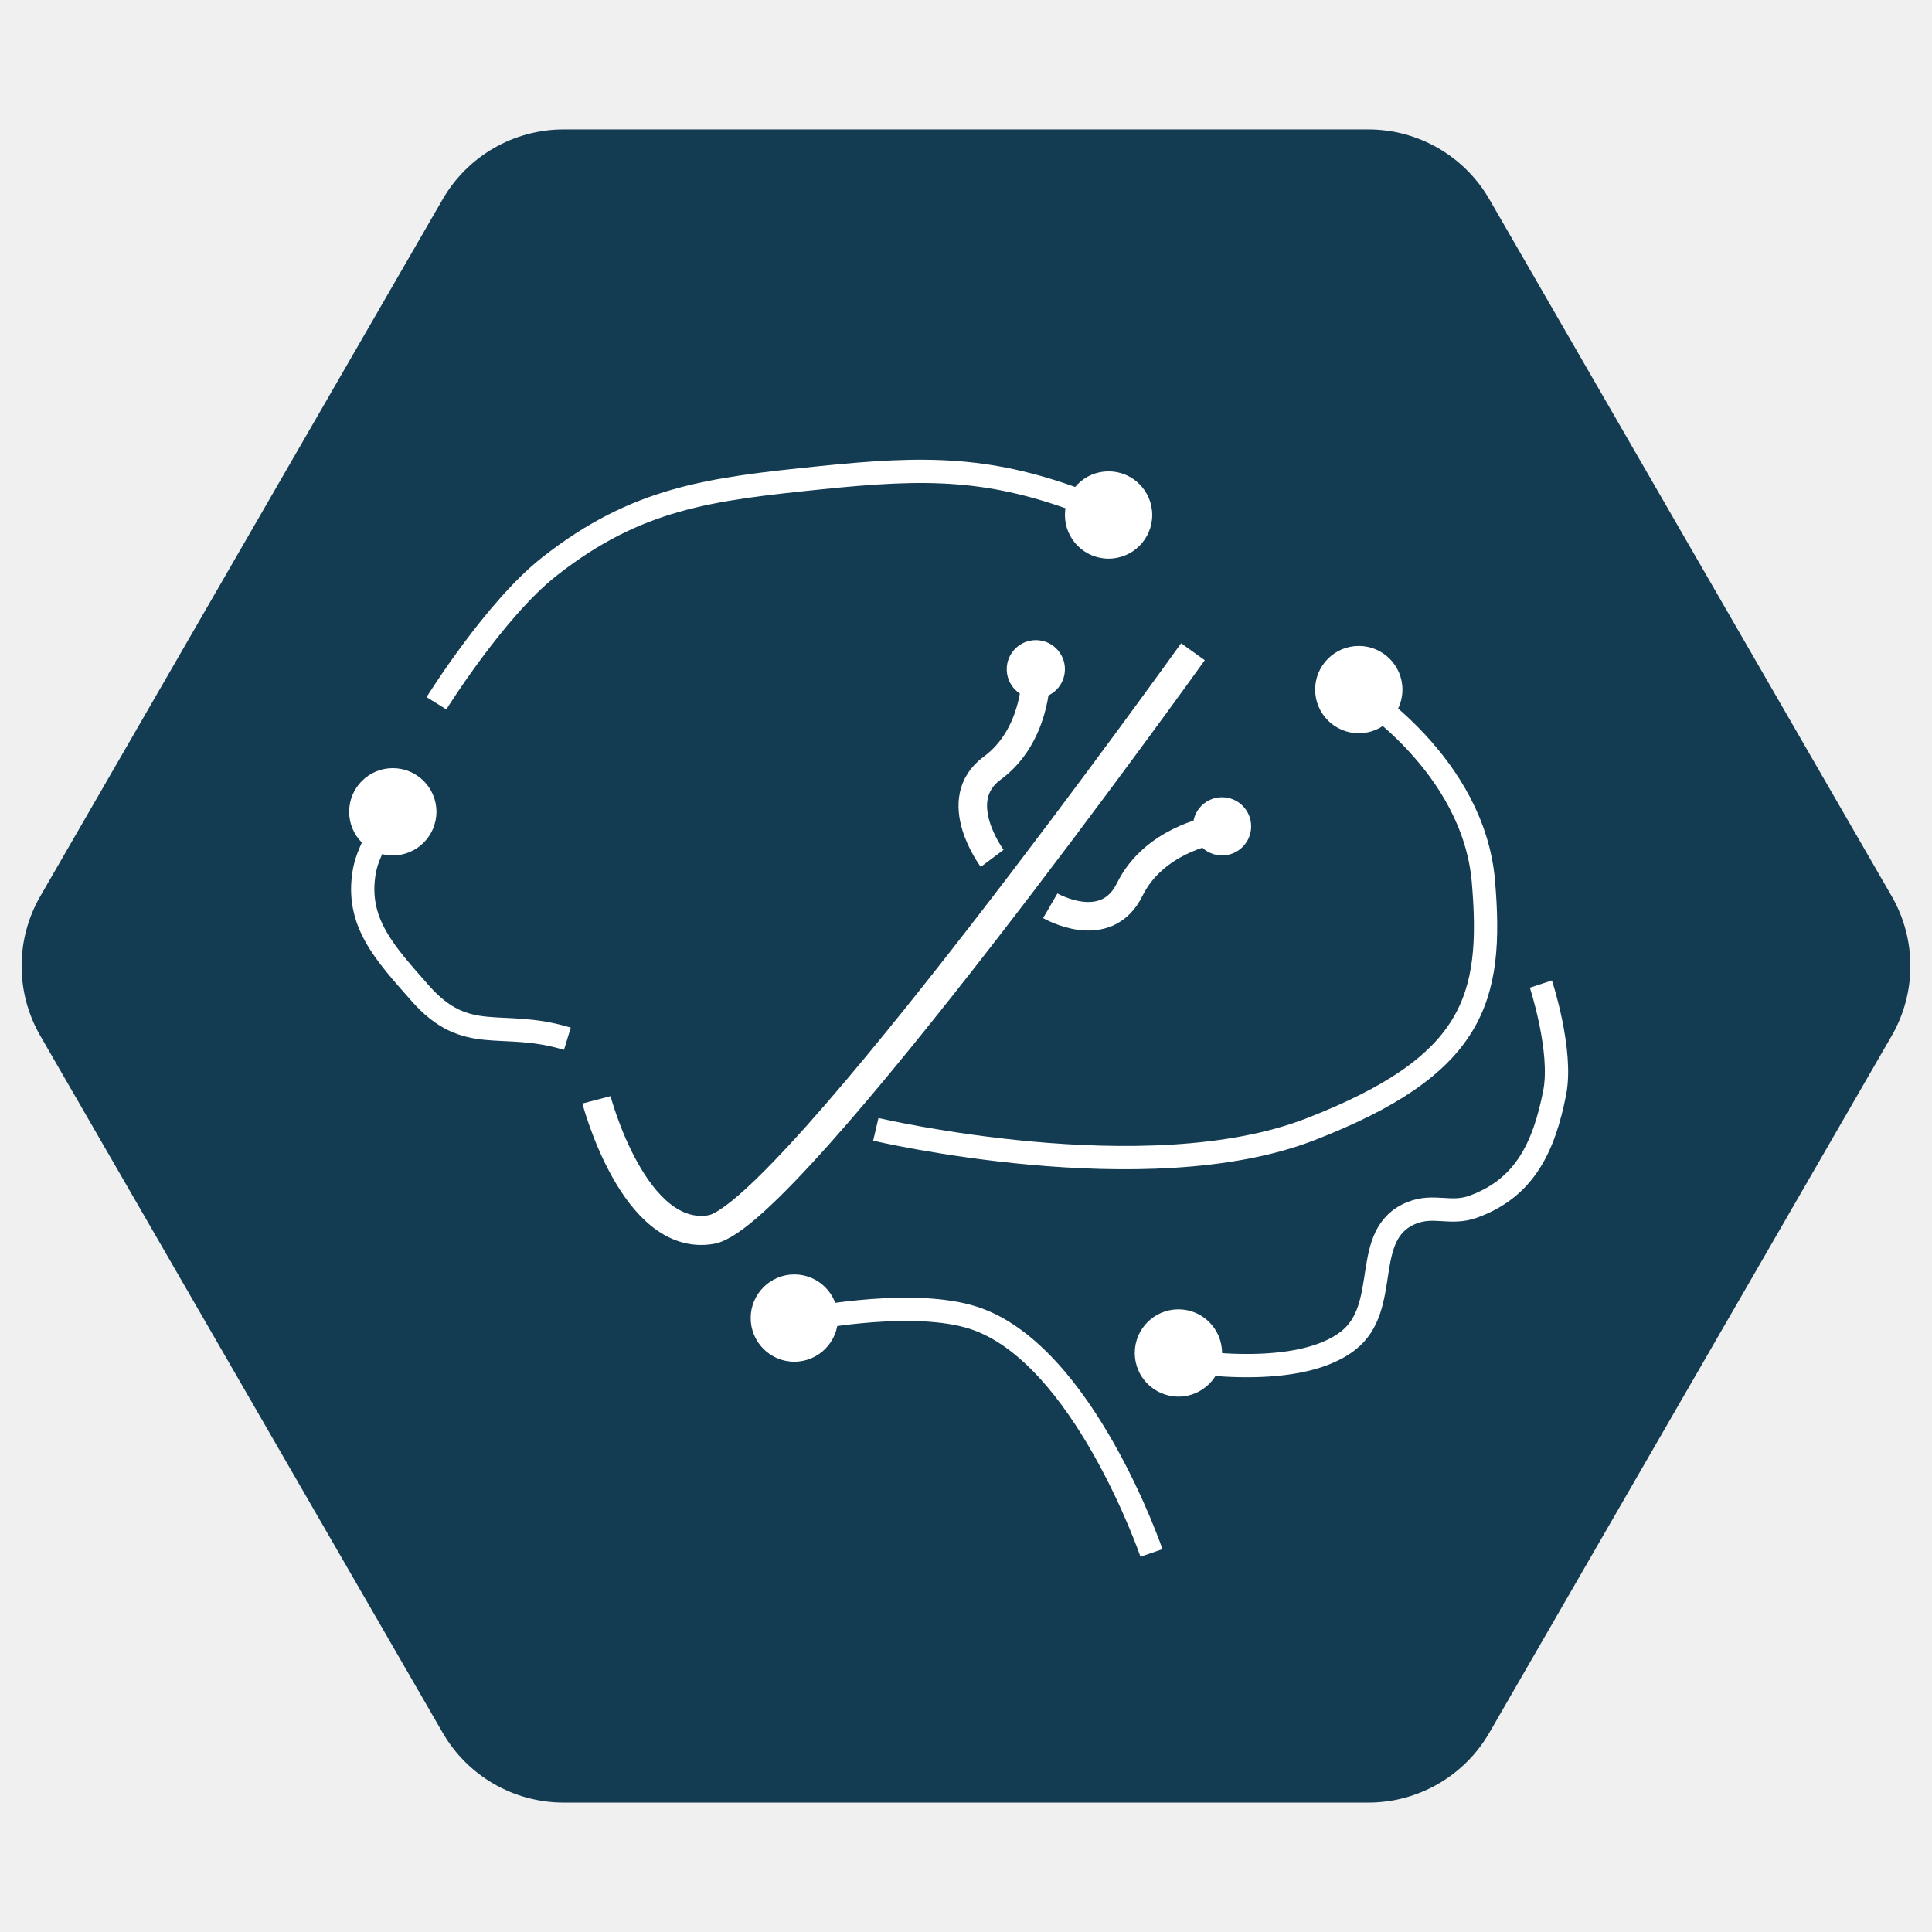
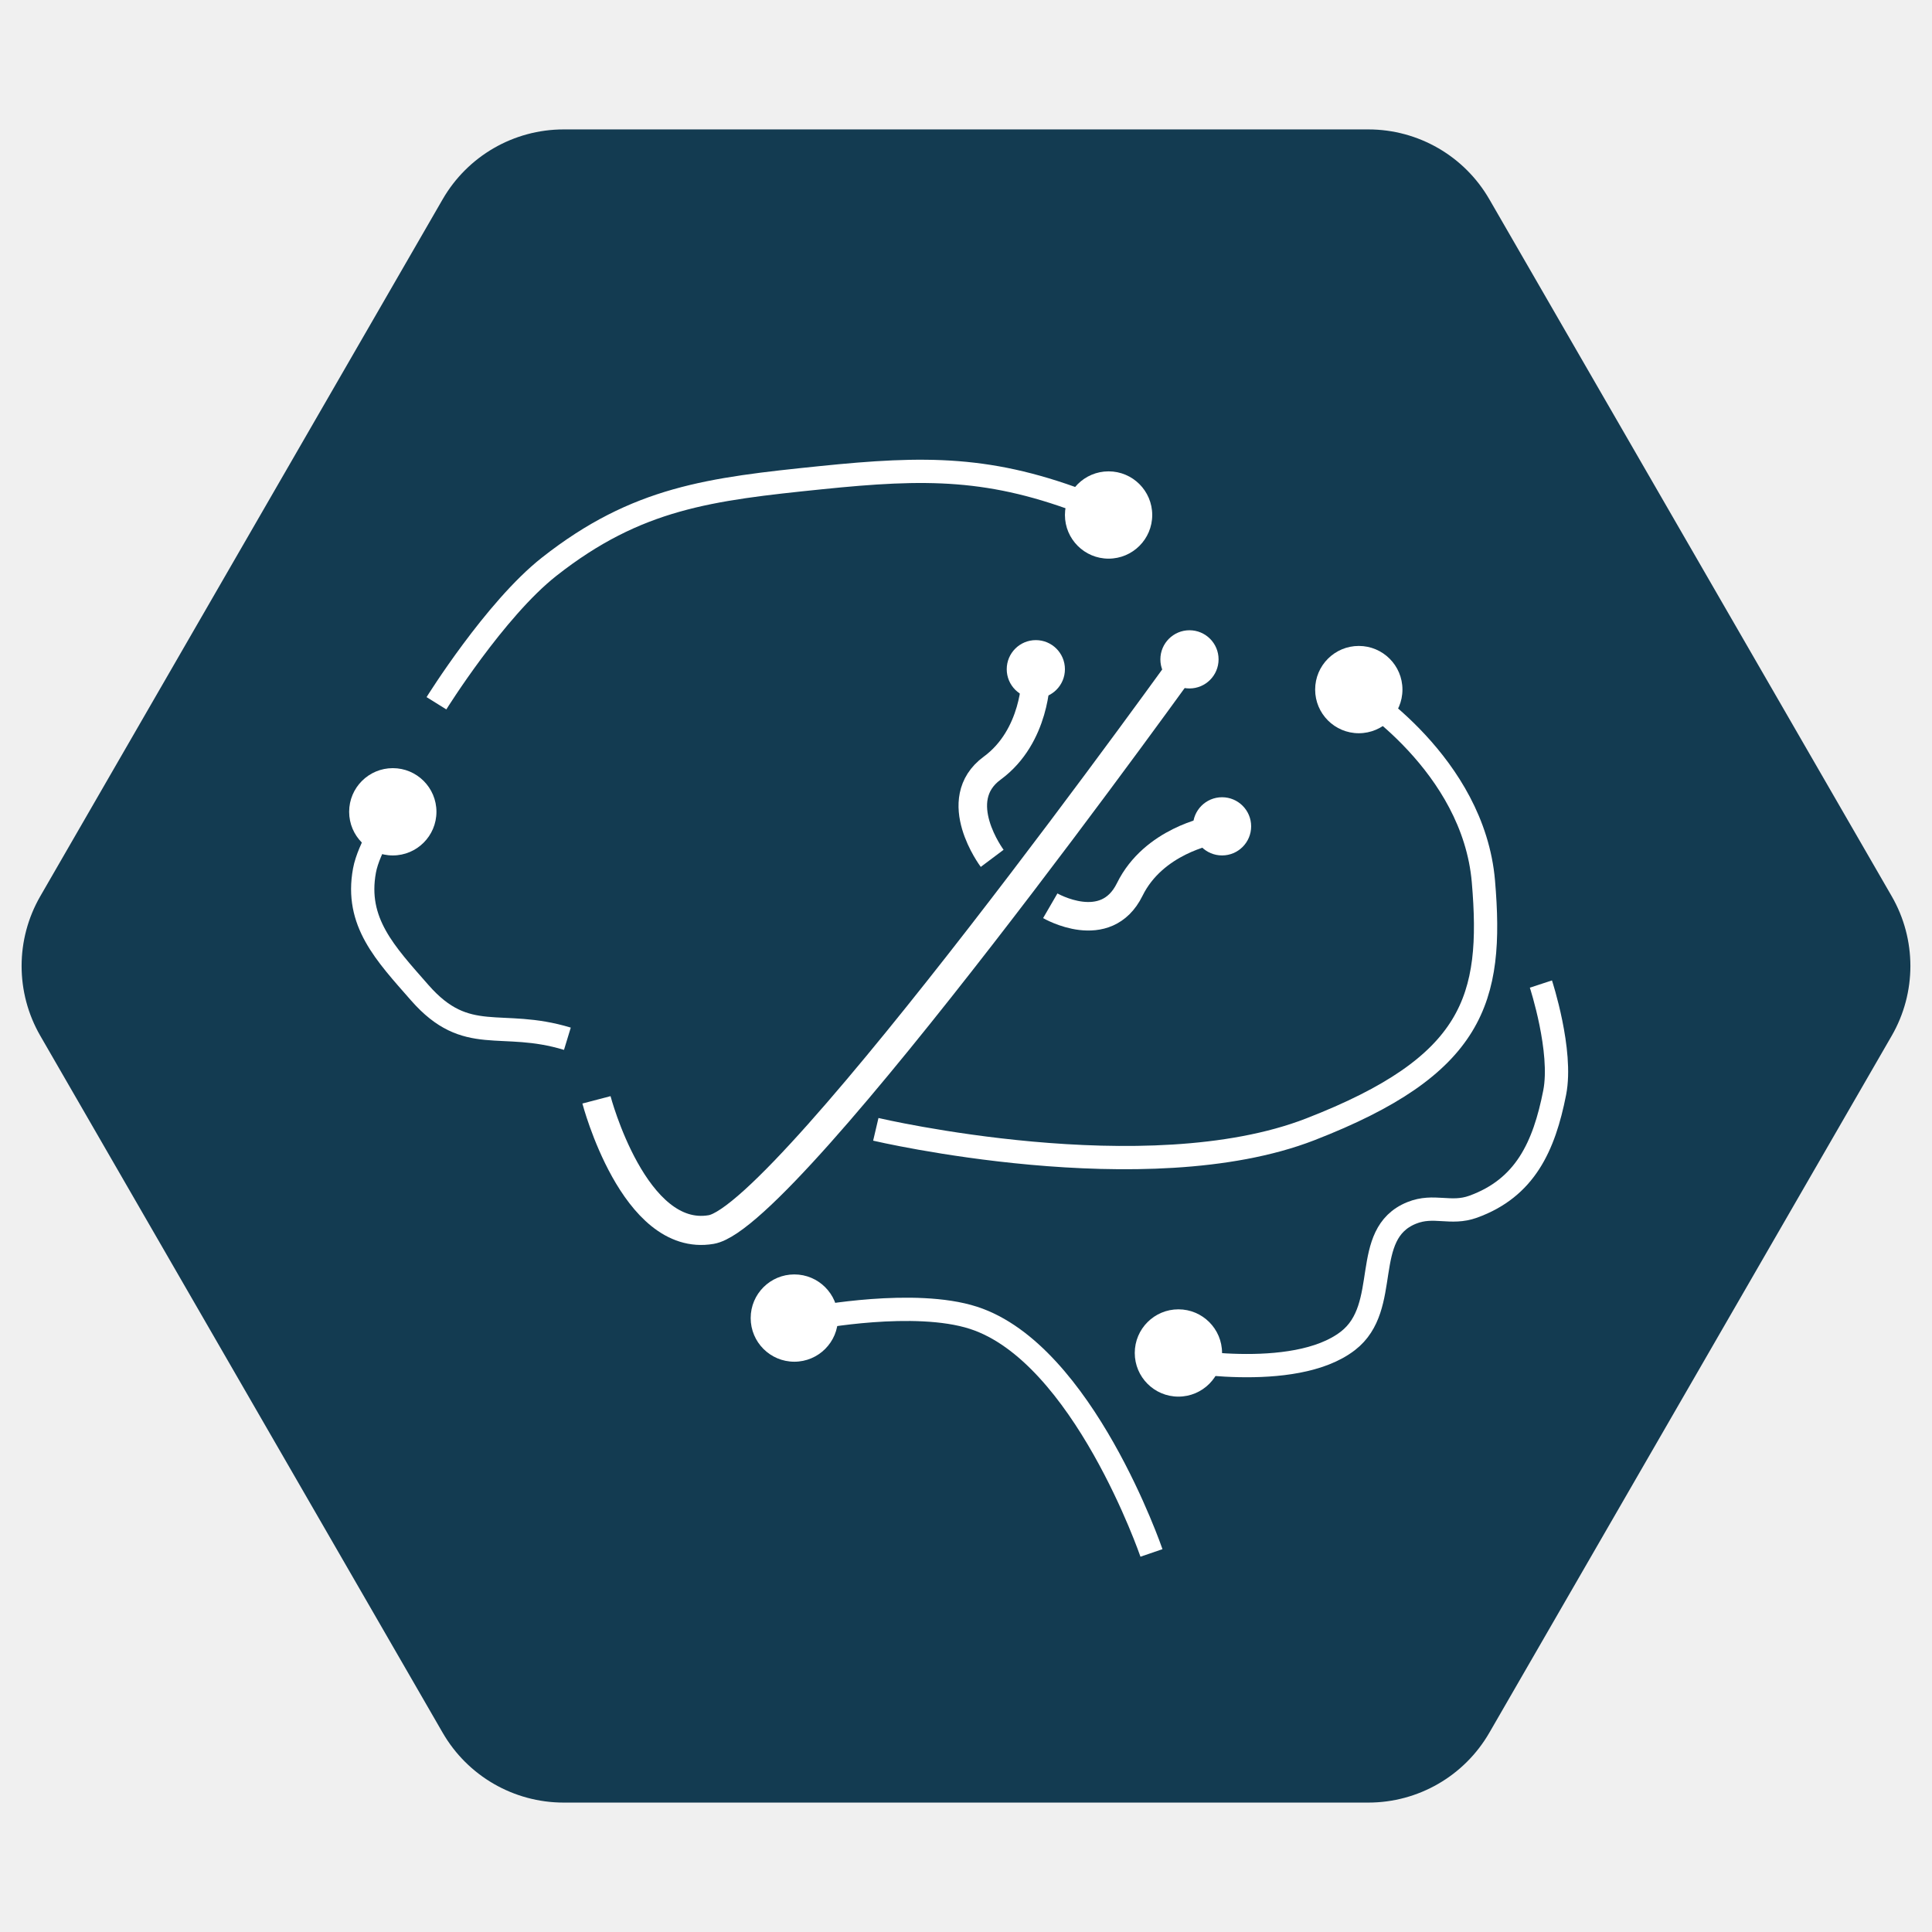
<svg xmlns="http://www.w3.org/2000/svg" width="328" height="328" viewBox="0 0 328 328" fill="none">
  <path d="M6.845 175.855C2.609 168.519 2.609 159.481 6.845 152.145L75.155 33.827C79.391 26.491 87.218 21.972 95.689 21.972L232.311 21.972C240.782 21.972 248.609 26.491 252.845 33.827L321.155 152.145C325.391 159.481 325.391 168.519 321.155 175.855L252.845 294.173C248.609 301.509 240.782 306.028 232.311 306.028L95.689 306.028C87.218 306.028 79.391 301.509 75.155 294.173L6.845 175.855Z" fill="#133B51" />
  <circle cx="134.855" cy="223.771" r="7.41" fill="white" />
  <circle cx="66.686" cy="137.82" r="7.41" fill="white" />
-   <circle cx="175.854" cy="113.614" r="4.94" fill="white" />
+   <circle cx="175.855" cy="113.614" r="4.94" fill="white" />
  <circle cx="207.47" cy="140.289" r="4.94" fill="white" />
-   <circle cx="188.205" cy="87.433" r="7.41" fill="white" />
-   <circle cx="230.686" cy="117.073" r="7.41" fill="white" />
+   <circle cx="188.206" cy="87.433" r="7.41" fill="white" />
+   <circle cx="230.686" cy="117.072" r="7.41" fill="white" />
  <circle cx="200.061" cy="229.698" r="7.41" fill="white" />
-   <path d="M74.097 119.394C74.097 119.394 84.013 103.463 93.244 96.201C108.139 84.486 120.508 83.029 139.36 81.099C157.156 79.278 168.281 79.157 184.937 85.684" stroke="white" stroke-width="3.952" />
-   <path d="M148.688 191.729C148.688 191.729 194.627 202.53 222.448 191.729C250.268 180.929 253.542 169.629 251.843 149.659C250.145 129.688 230.538 117.566 230.538 117.566" stroke="white" stroke-width="3.952" />
+   <path d="M74.097 119.394C74.097 119.394 84.013 103.463 93.244 96.202C108.139 84.486 120.508 83.029 139.36 81.099C157.156 79.278 168.281 79.157 184.937 85.684" stroke="white" stroke-width="3.952" />
+   <path d="M148.688 191.729C148.688 191.729 194.627 202.53 222.448 191.729C250.268 180.929 253.542 169.629 251.843 149.659C250.144 129.688 230.538 117.566 230.538 117.566" stroke="white" stroke-width="3.952" />
  <path d="M96.326 176.35C84.965 172.892 79.281 177.686 71.266 168.541C65.404 161.853 60.268 156.539 61.879 147.794C62.598 143.894 66.199 138.604 66.199 138.604" stroke="white" stroke-width="3.952" />
-   <path d="M195.488 263.646C195.488 263.646 183.877 229.761 165.283 223.732C155.265 220.484 138.315 223.732 138.315 223.732" stroke="white" stroke-width="3.952" />
-   <path d="M198.824 230.678C198.824 230.678 219.621 234.764 228.836 227.64C236.335 221.843 230.83 209.496 239.656 205.922C243.433 204.393 246.273 206.253 250.107 204.864C258.901 201.68 262.136 194.673 263.94 185.51C265.332 178.44 261.603 167.065 261.603 167.065" stroke="white" stroke-width="3.952" />
-   <path d="M101.264 186.722C101.264 186.722 107.619 211.001 120.743 208.741C133.867 206.481 202.53 110.65 202.53 110.65" stroke="white" stroke-width="4.94" />
-   <path d="M168.445 145.722C168.445 145.722 161.035 135.843 168.445 130.409C175.856 124.975 175.855 115.096 175.855 115.096" stroke="white" stroke-width="4.843" />
-   <path d="M178.306 153.774C178.306 153.774 187.748 159.253 191.799 151.005C195.85 142.757 205.577 141.027 205.577 141.027" stroke="white" stroke-width="4.843" />
+   <path d="M195.487 263.646C195.487 263.646 183.877 229.761 165.283 223.732C155.264 220.484 138.314 223.732 138.314 223.732" stroke="white" stroke-width="3.952" />
+   <path d="M198.824 230.678C198.824 230.678 219.621 234.764 228.837 227.64C236.336 221.842 230.83 209.496 239.656 205.922C243.433 204.393 246.273 206.253 250.107 204.864C258.901 201.68 262.136 194.672 263.94 185.51C265.332 178.44 261.604 167.065 261.604 167.065" stroke="white" stroke-width="3.952" />
+   <path d="M101.264 186.722C101.264 186.722 107.618 211.001 120.743 208.741C133.867 206.481 202.53 110.65 202.53 110.65" stroke="white" stroke-width="4.94" />
+   <path d="M168.445 145.722C168.445 145.722 161.036 135.843 168.446 130.409C175.856 124.975 175.855 115.096 175.855 115.096" stroke="white" stroke-width="4.843" />
+   <path d="M178.306 153.774C178.306 153.774 187.747 159.253 191.799 151.005C195.85 142.757 205.576 141.027 205.576 141.027" stroke="white" stroke-width="4.843" />
+   <circle cx="201.94" cy="111.94" r="4.94" fill="white" />
</svg>
